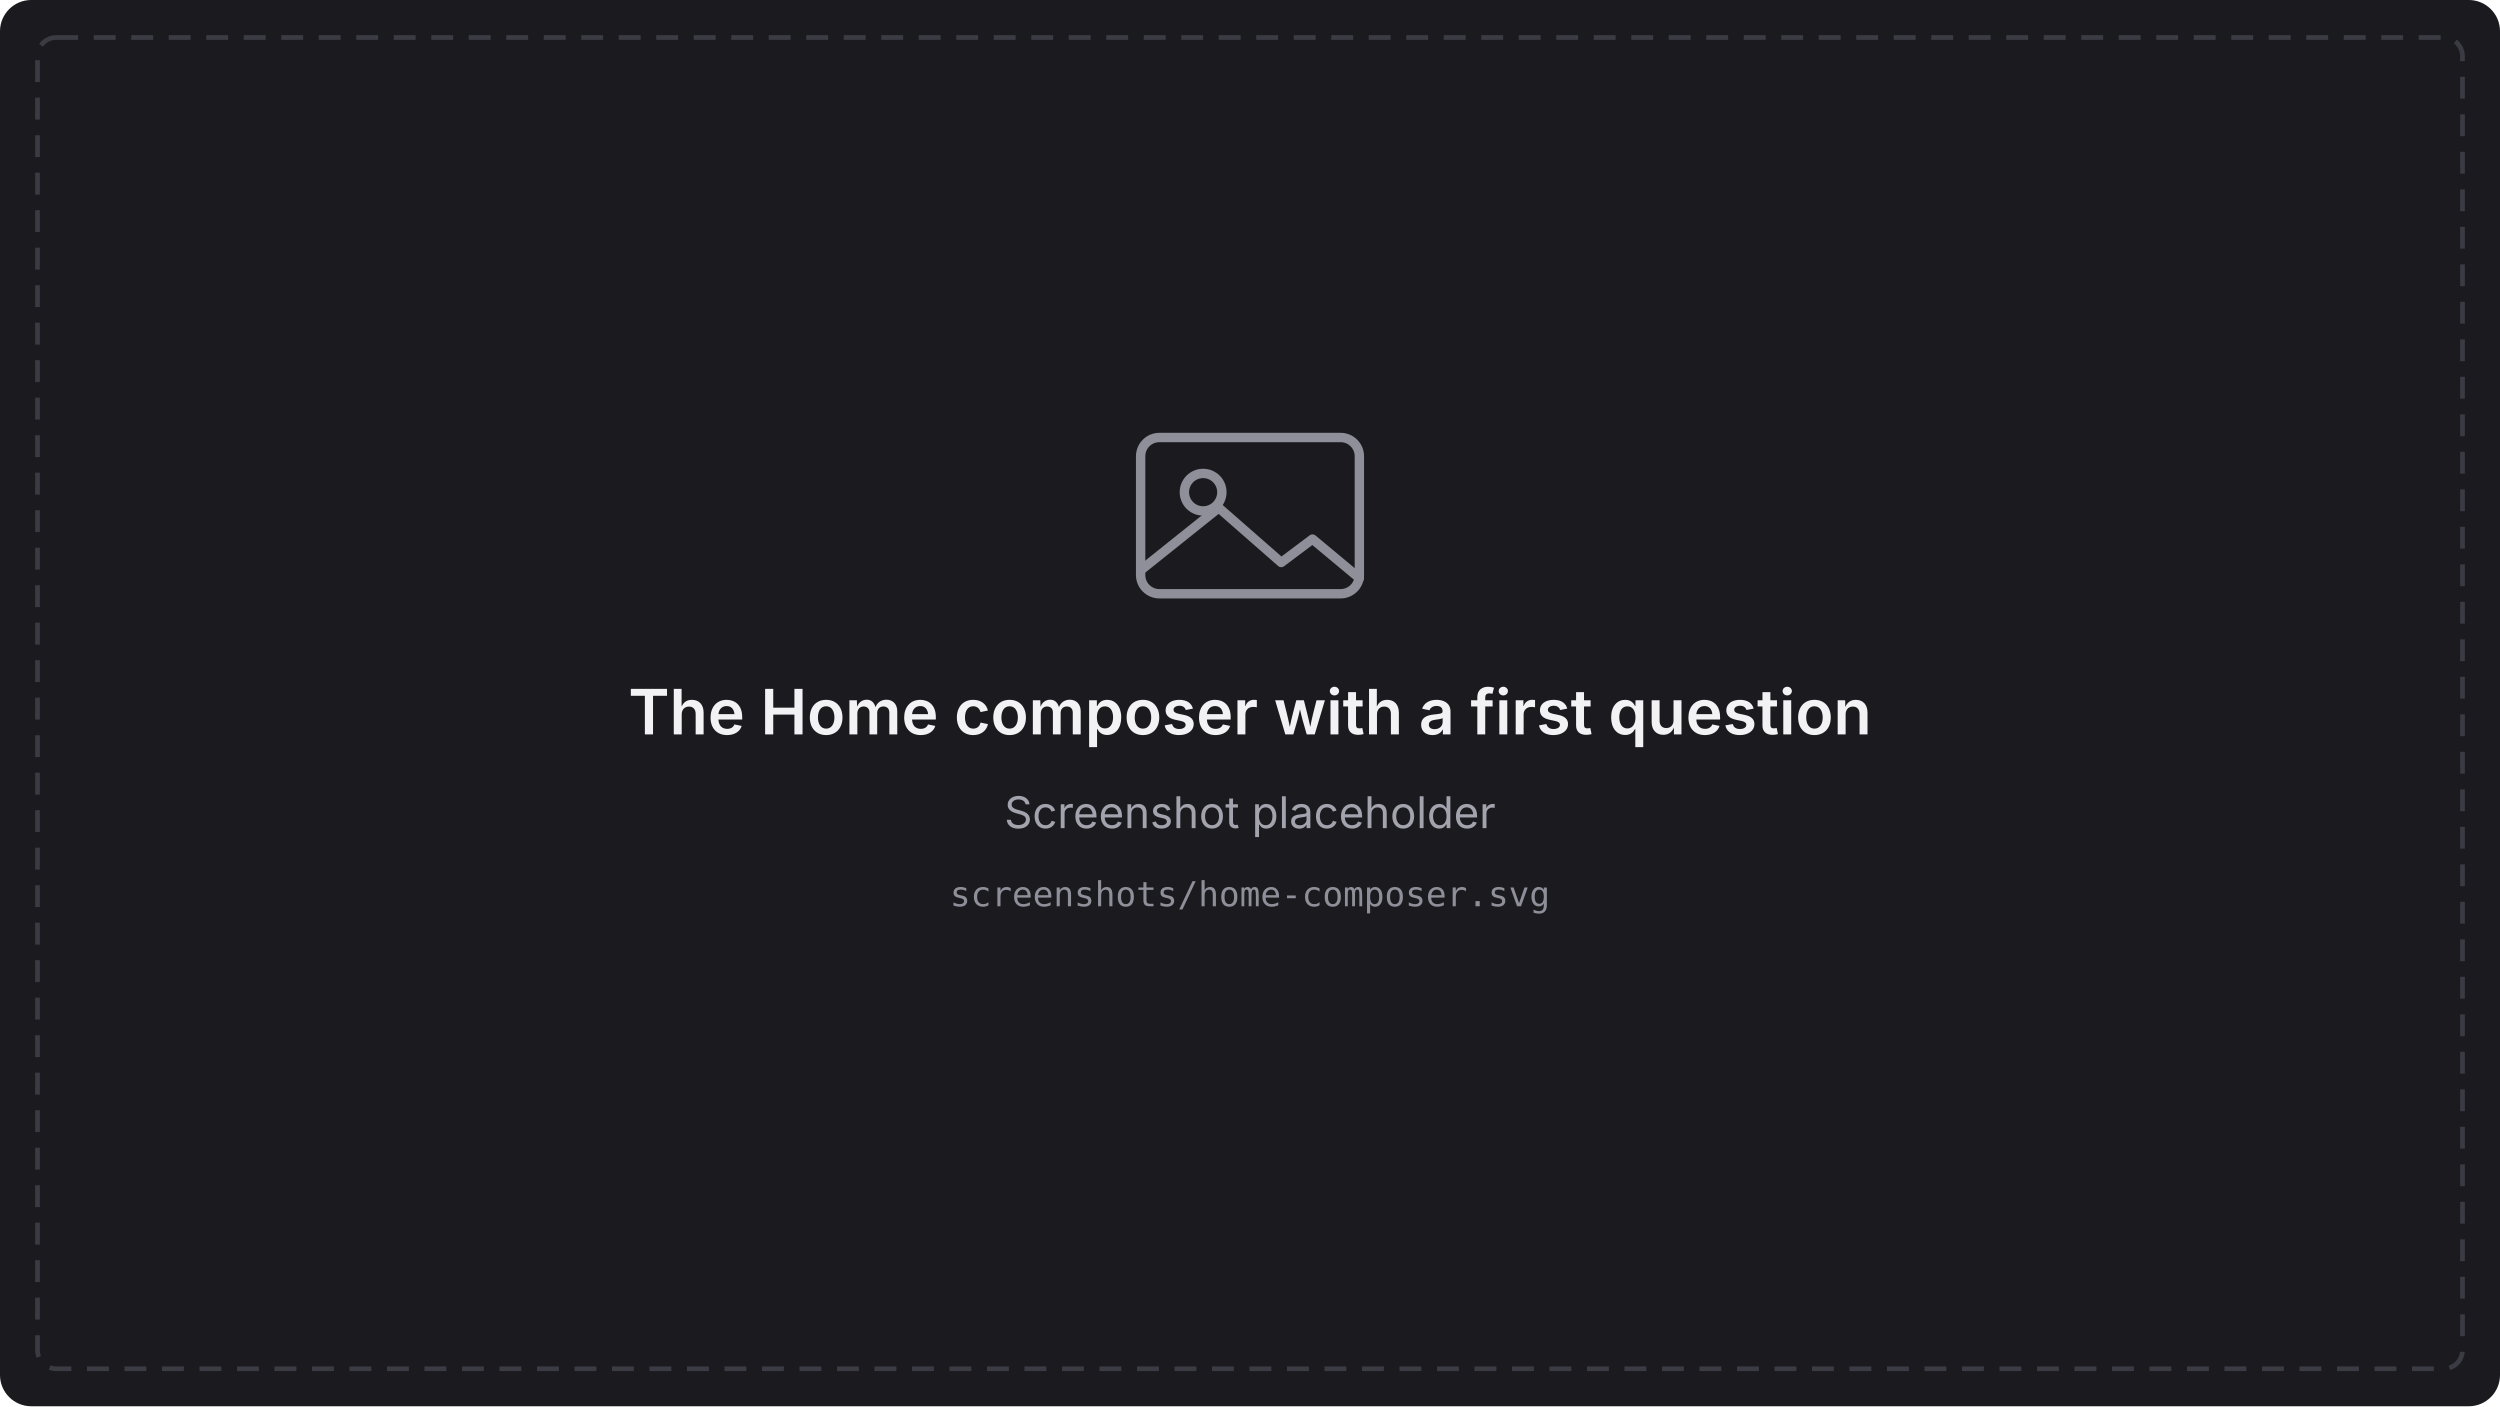
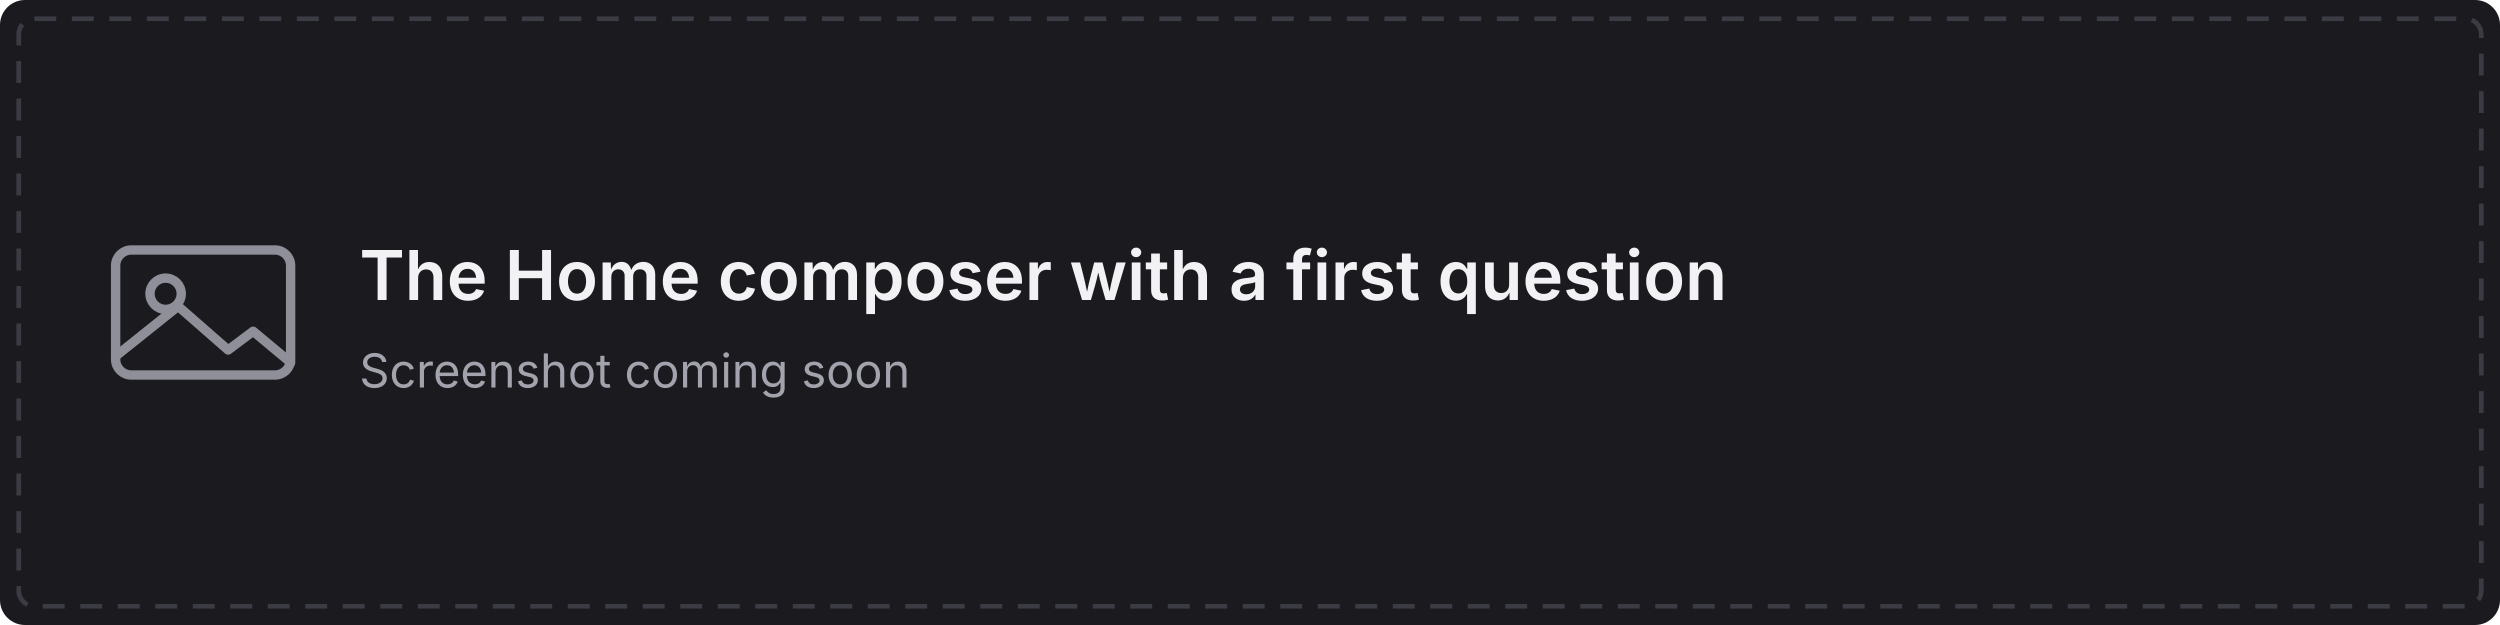
- <svg xmlns="http://www.w3.org/2000/svg" viewBox="0 0 1600 900" role="img" aria-label="Screenshot placeholder: The Home composer with a first question">
-   <rect width="1600" height="900" rx="20" fill="#1a1a1f" />
-   <rect x="24" y="24" width="1552" height="852" rx="12" fill="none" stroke="#3b3b44" stroke-width="3" stroke-dasharray="14 10" />
-   <g transform="translate(800 330)" fill="none" stroke="#8f8f99" stroke-width="6" stroke-linecap="round" stroke-linejoin="round">
-     <rect x="-70" y="-50" width="140" height="100" rx="12" />
-     <circle cx="-30" cy="-15" r="12" />
-     <path d="M -70 35 L -20 -5 L 20 30 L 40 15 L 70 40" />
+ <svg xmlns="http://www.w3.org/2000/svg" viewBox="0 0 1600 400" role="img" aria-label="The Home composer with a first question">
+   <rect width="1600" height="400" rx="16" fill="#1a1a1f" />
+   <rect x="12" y="12" width="1576" height="376" rx="10" fill="none" stroke="#3b3b44" stroke-width="3" stroke-dasharray="14 10" />
+   <g transform="translate(130 200)" fill="none" stroke="#8f8f99" stroke-width="6" stroke-linecap="round" stroke-linejoin="round">
+     <rect x="-56" y="-40" width="112" height="80" rx="10" />
+     <circle cx="-24" cy="-12" r="10" />
+     <path d="M -56 28 L -16 -4 L 16 24 L 32 12 L 56 32" />
  </g>
-   <g font-family="Inter, system-ui, -apple-system, Segoe UI, sans-serif" text-anchor="middle">
-     <text x="800" y="470" font-size="40" font-weight="600" fill="#f2f2f5">The Home composer with a first question</text>
-     <text x="800" y="530" font-size="28" fill="#a3a3ad">Screenshot placeholder</text>
-     <text x="800" y="580" font-size="22" fill="#8f8f99" font-family="IBM Plex Mono, ui-monospace, monospace">screenshots/home-composer.svg</text>
+   <g font-family="Inter, system-ui, -apple-system, Segoe UI, sans-serif">
+     <text x="230" y="192" font-size="44" font-weight="600" fill="#f2f2f5">The Home composer with a first question</text>
+     <text x="230" y="248" font-size="30" fill="#a3a3ad">Screenshot coming soon</text>
  </g>
</svg>
